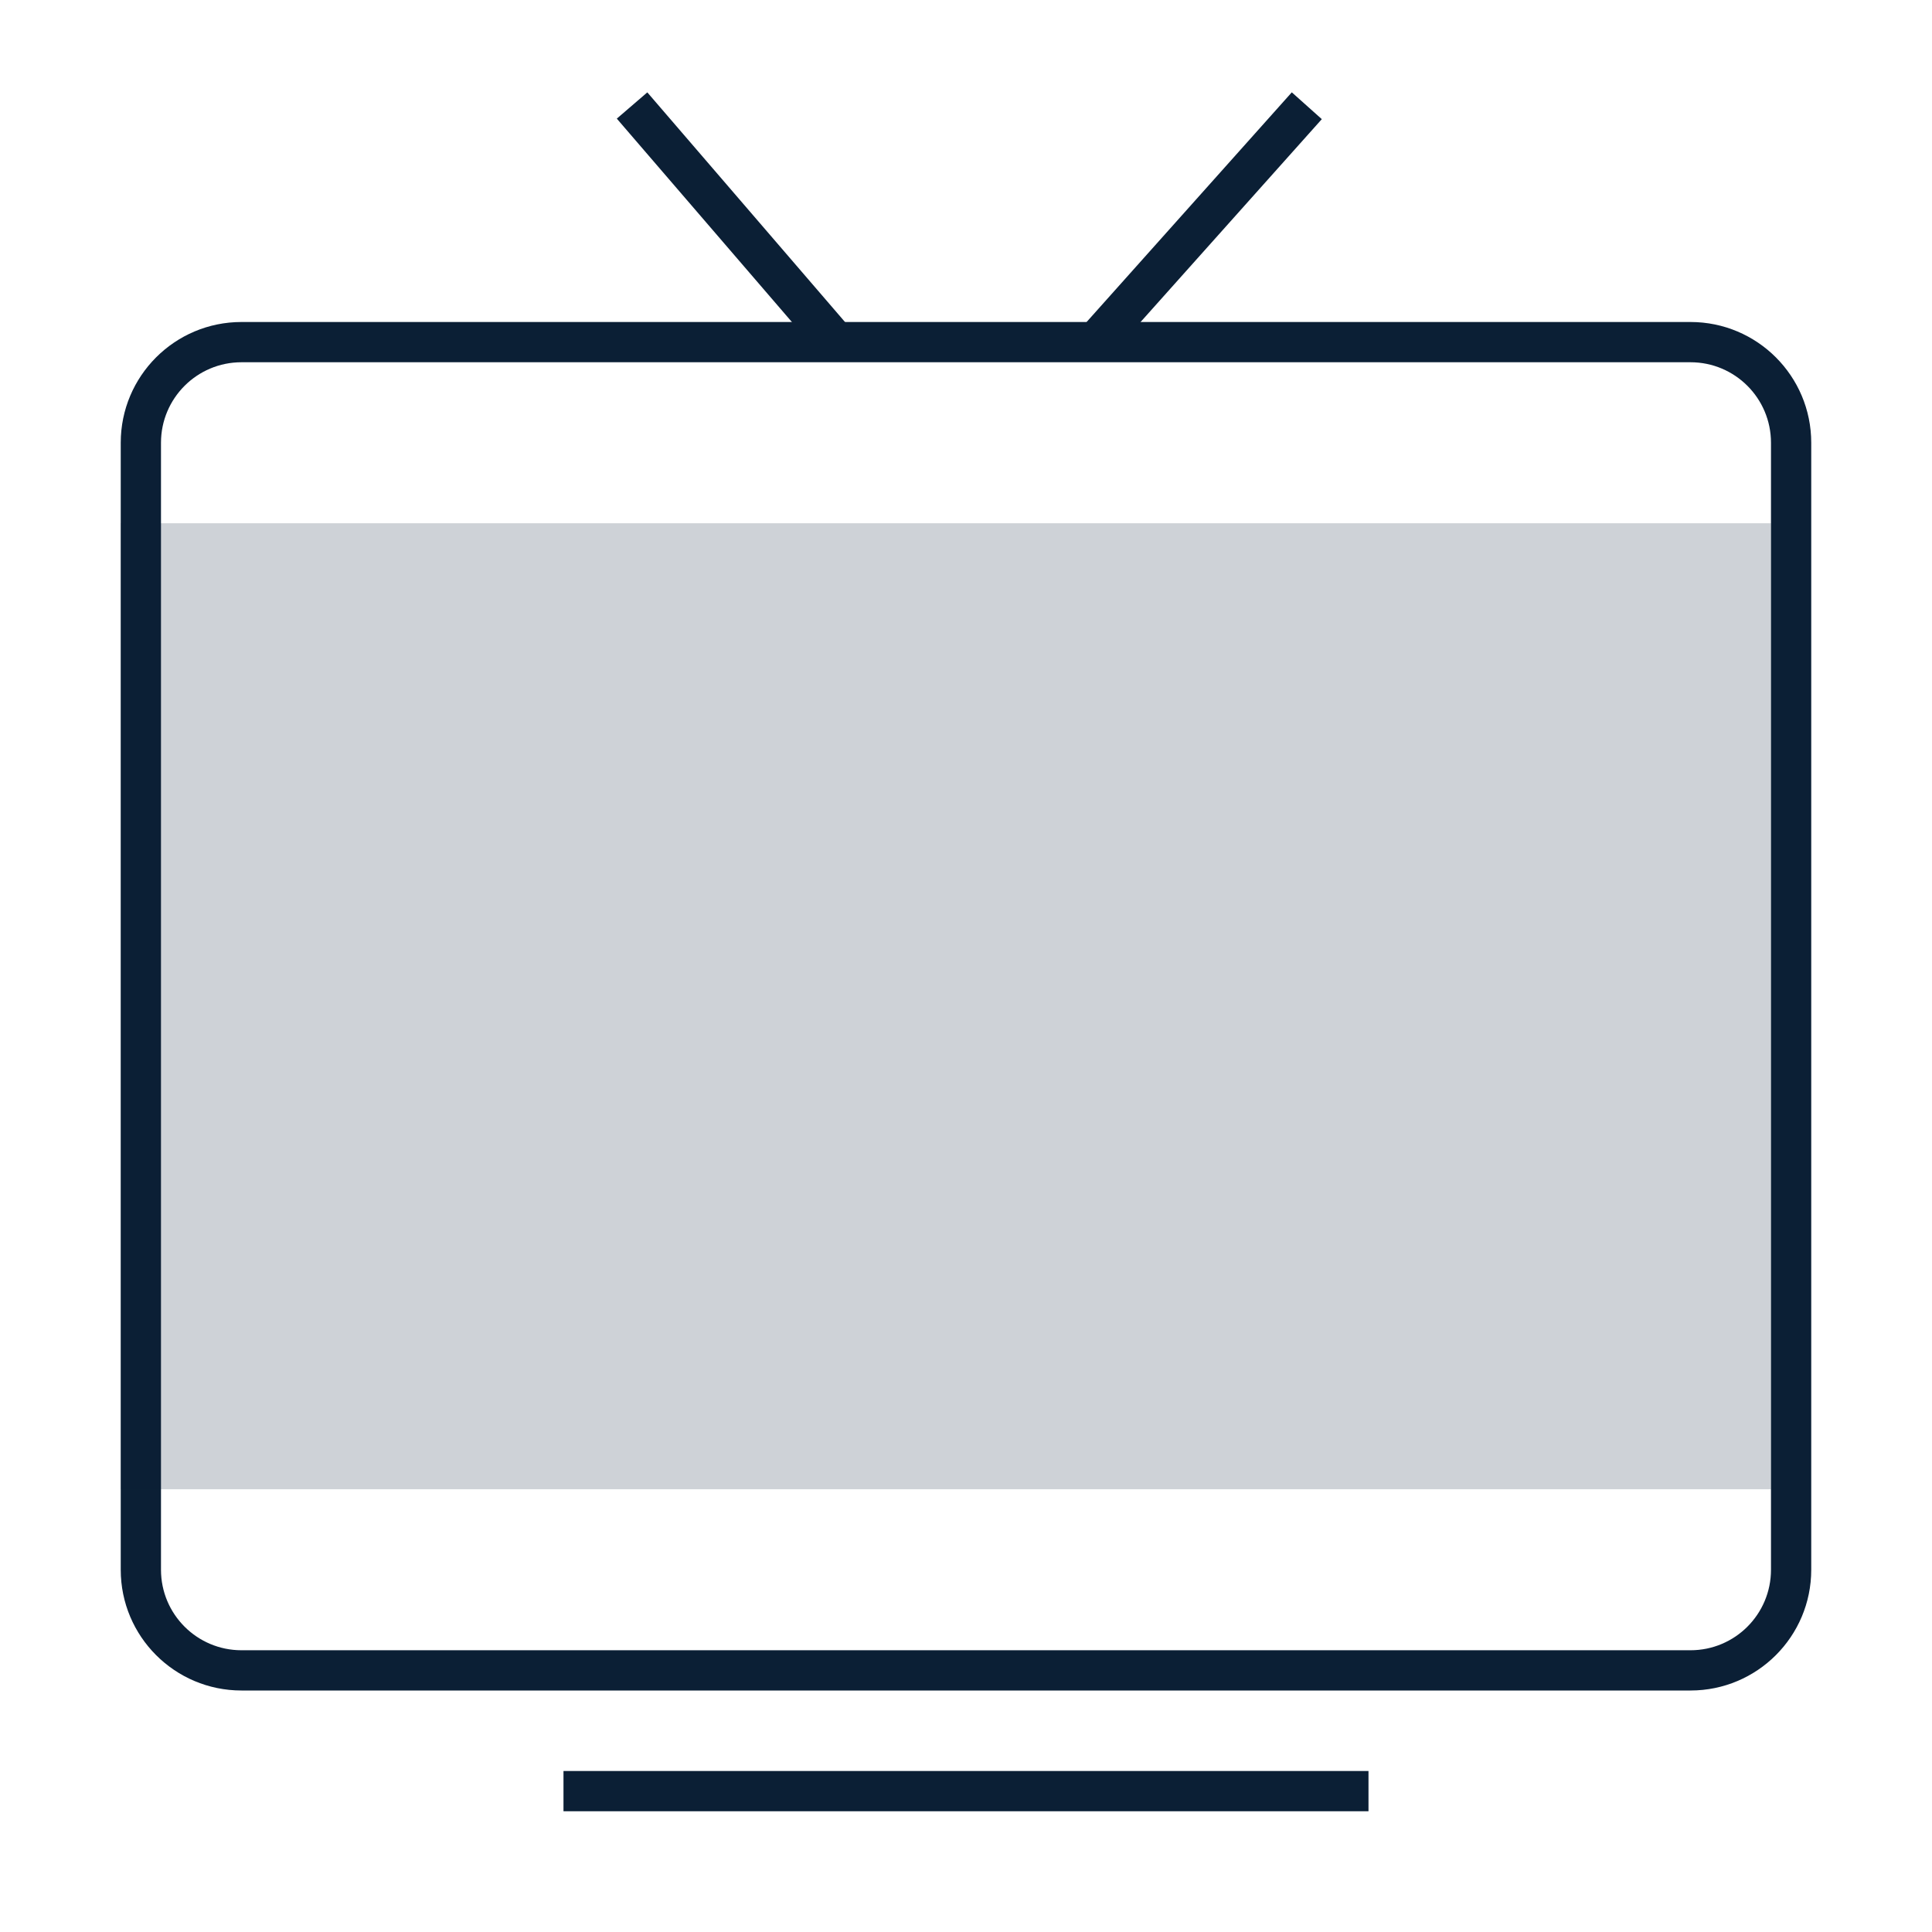
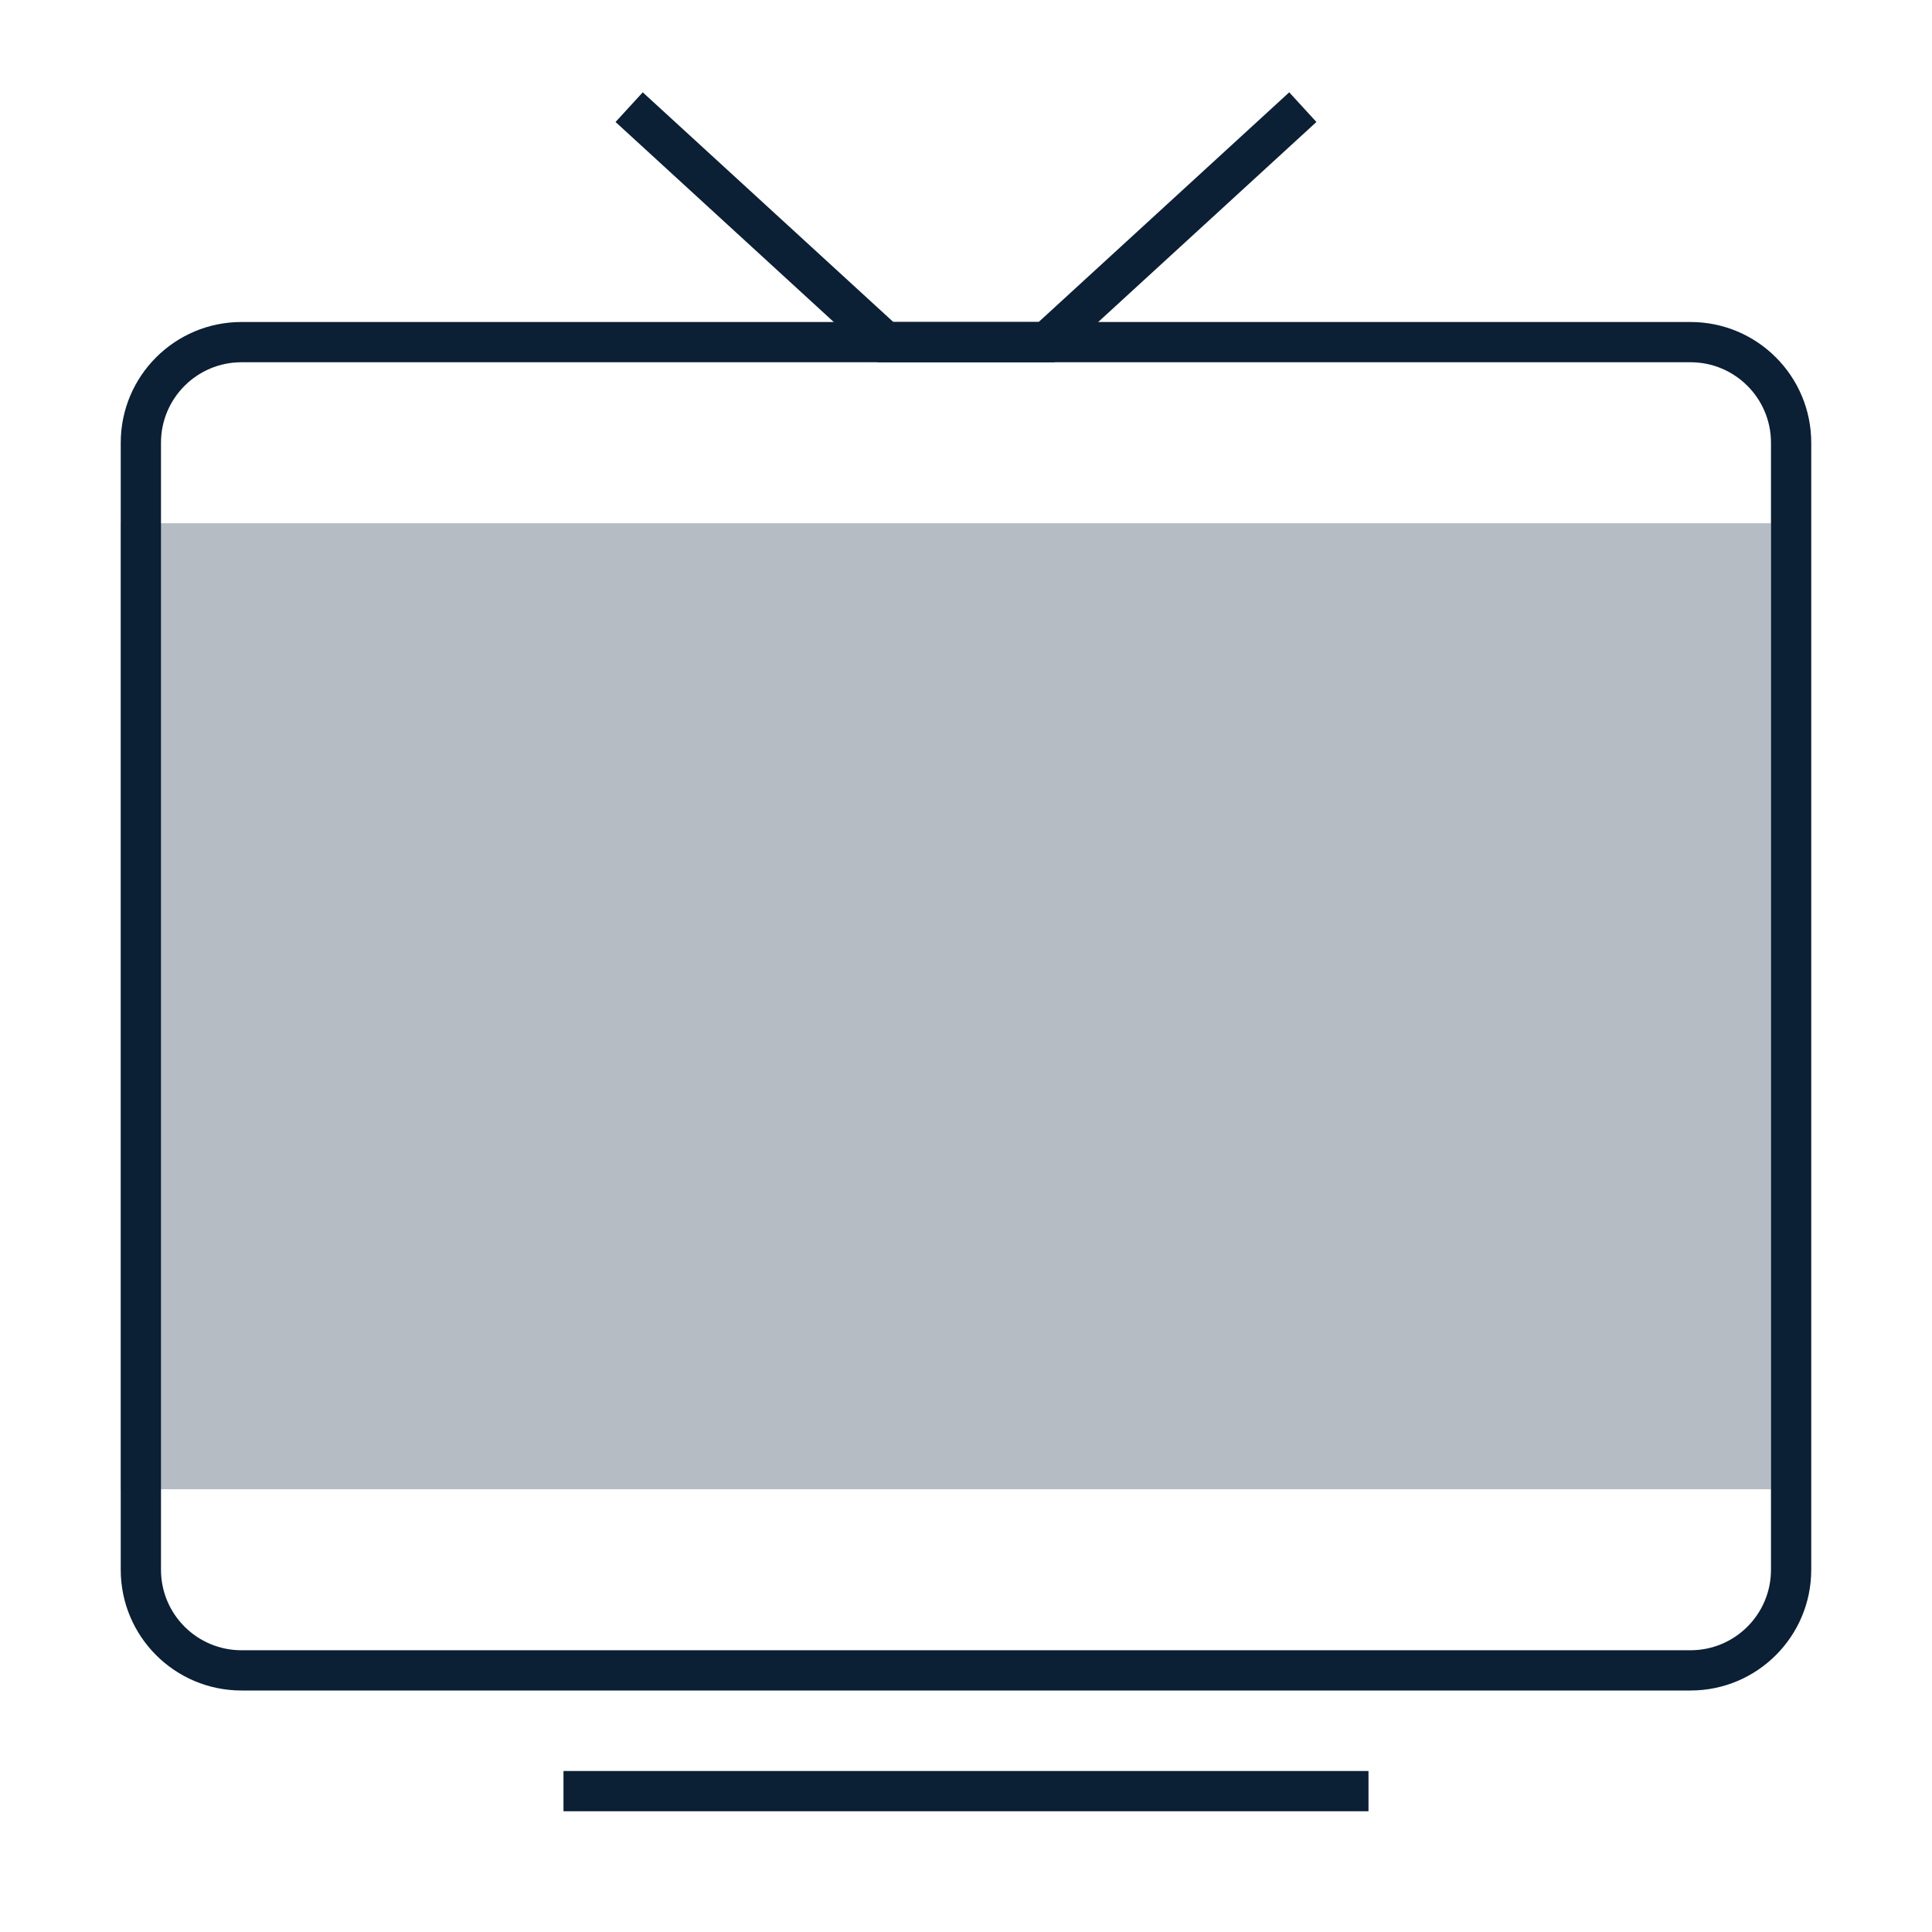
<svg xmlns="http://www.w3.org/2000/svg" width="48px" height="48px" viewBox="0 0 48 48" version="1.1">
  <defs />
  <g id="icons" stroke="none" stroke-width="1" fill="none" fill-rule="evenodd">
    <g id="icon_category-tv_xxl_black">
      <rect id="Rectangle" x="0" y="0" width="48" height="48" />
      <g id="icon" transform="translate(2.666667, 3)">
        <path d="M3.333,5 L39.333,5 C40.99,5 42.333,6.343 42.333,8 L42.333,36 C42.333,37.657 40.99,39 39.333,39 L3.333,39 C1.676,39 0.333,37.657 0.333,36 L0.333,8 C0.333,6.343 1.676,5 3.333,5 Z M3.333,6 C2.229,6 1.333,6.895 1.333,8 L1.333,36 C1.333,37.105 2.229,38 3.333,38 L39.333,38 C40.438,38 41.333,37.105 41.333,36 L41.333,8 C41.333,6.895 40.438,6 39.333,6 L3.333,6 Z" id="Combined-Shape" fill="#0B1F35" />
-         <path d="M29.467,5 L25,0" id="Line" stroke="#0B1F35" stroke-linecap="square" transform="translate(27.23368, 2.5) scale(-1, 1) translate(-27.23368, -2.5) " />
-         <path d="M17.667,5 L13.363,0" id="Line" stroke="#0B1F35" stroke-linecap="square" />
-         <rect id="Rectangle-path" fill="#0B1F35" opacity="0.2" x="0.333" y="10" width="41" height="24" />
+         <polyline id="Line-2" stroke="#0B1F35" stroke-linecap="square" fill-rule="nonzero" points="13.333 0 19.333 5.5 23.333 5.5 29.333 0" />
+         <rect id="Rectangle-path" fill="#0B1F35" opacity="0.3" x="0.333" y="10" width="41" height="24" />
        <rect id="Rectangle-path" fill="#0B1F35" x="11.333" y="41" width="20" height="1" />
      </g>
    </g>
  </g>
</svg>
